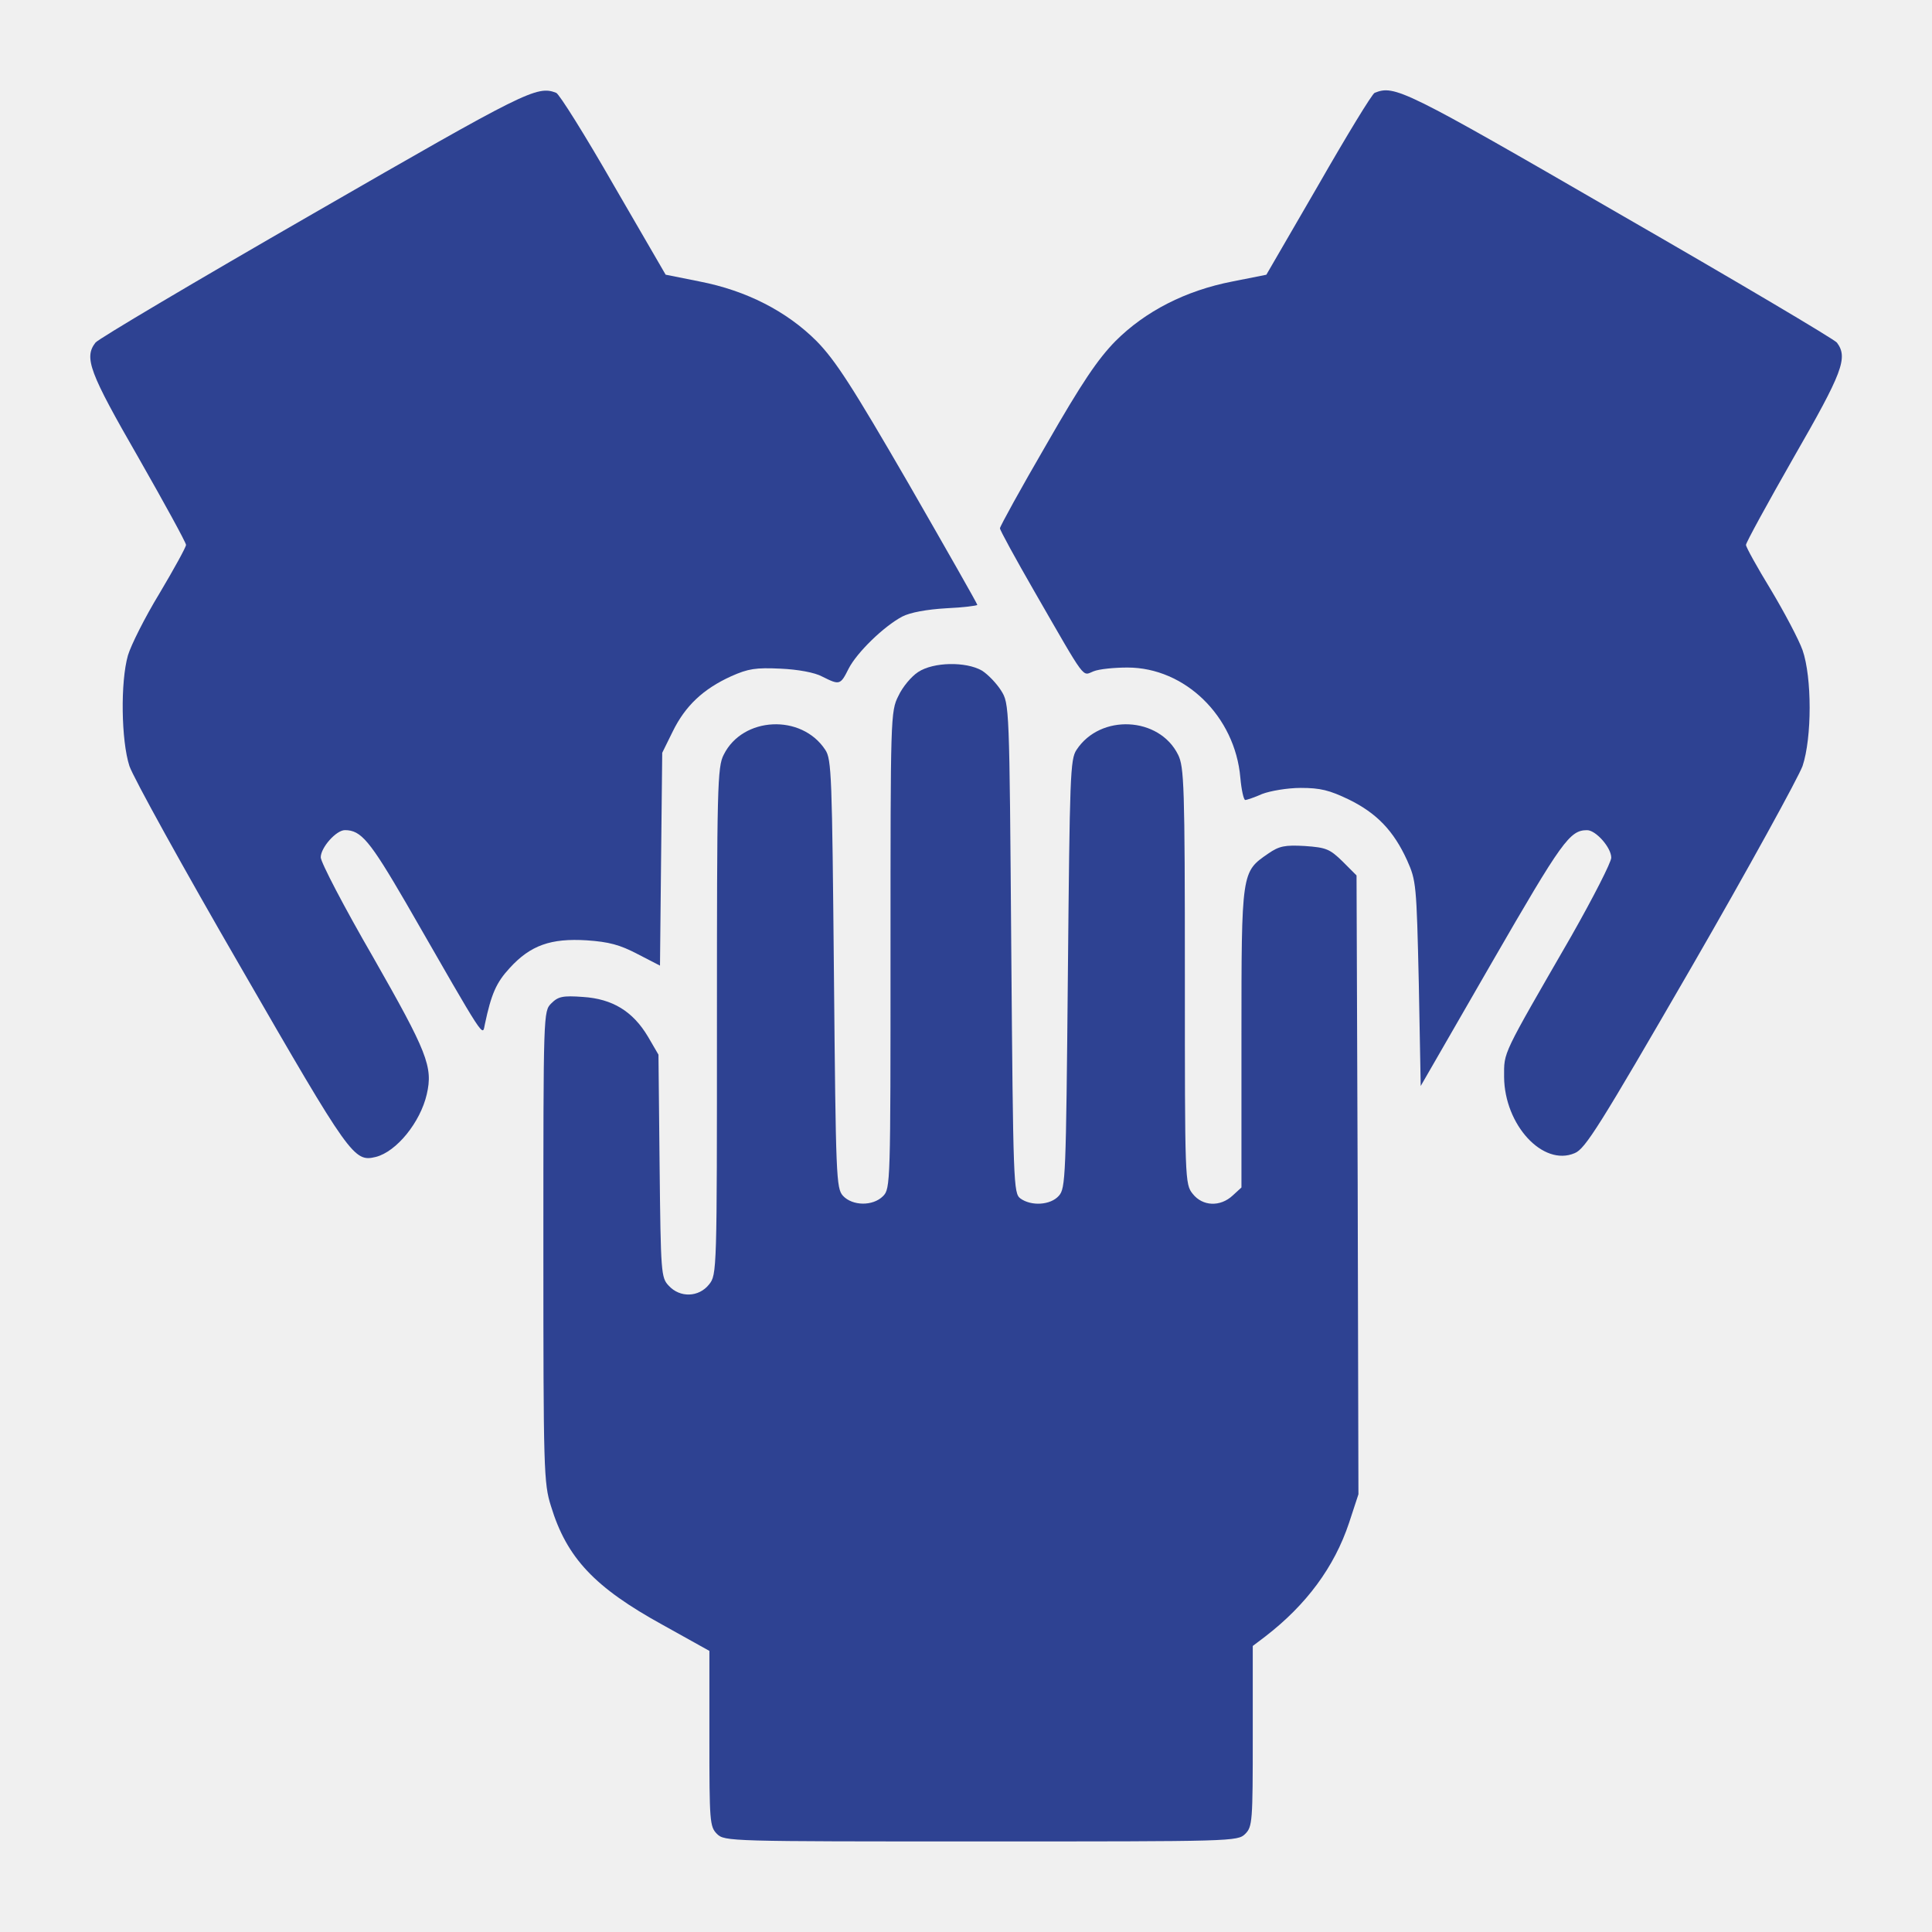
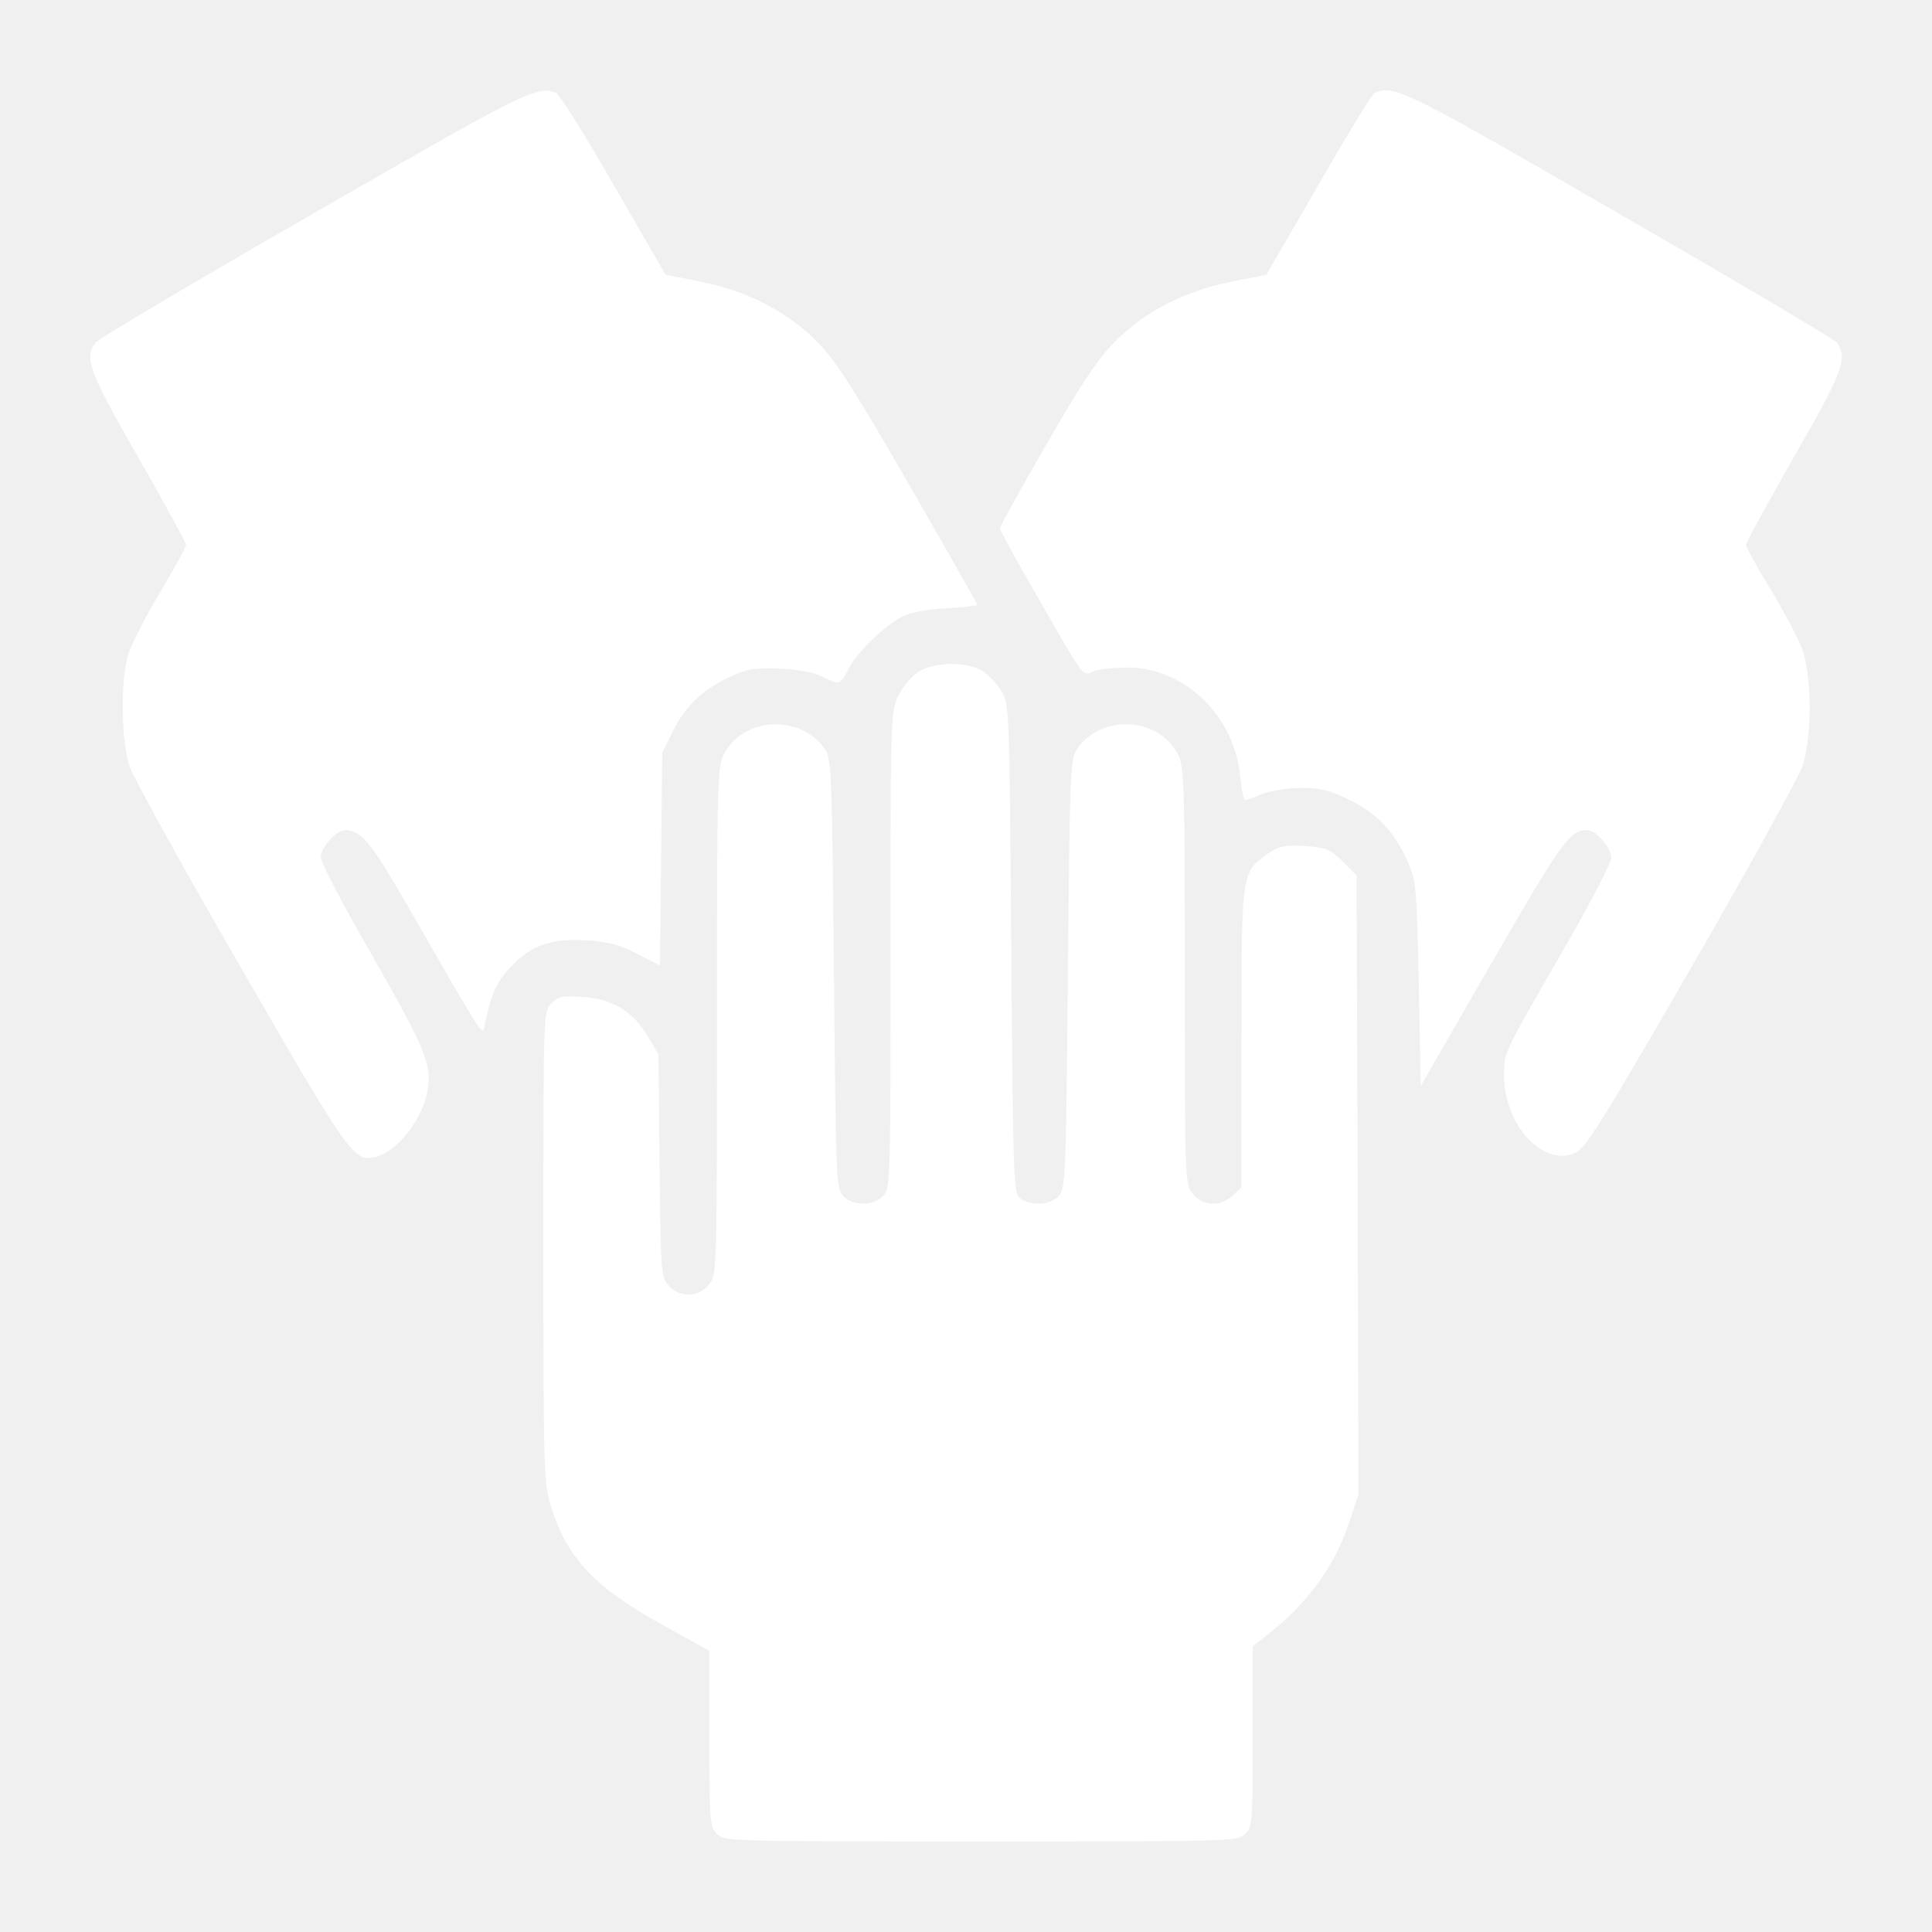
<svg xmlns="http://www.w3.org/2000/svg" width="56" height="56" viewBox="0 0 56 56" fill="none">
-   <path d="M9.078 6.191C5.676 8.148 2.833 9.833 2.767 9.931C2.428 10.369 2.592 10.795 4.014 13.267C4.769 14.591 5.392 15.728 5.392 15.794C5.392 15.859 5.042 16.494 4.626 17.194C4.2 17.894 3.795 18.703 3.708 18.998C3.489 19.764 3.511 21.459 3.751 22.203C3.861 22.531 5.316 25.167 6.989 28.055C10.161 33.556 10.259 33.687 10.894 33.534C11.495 33.381 12.184 32.528 12.37 31.719C12.556 30.92 12.381 30.494 10.817 27.748C9.975 26.294 9.297 24.992 9.297 24.85C9.297 24.566 9.745 24.062 9.997 24.062C10.467 24.062 10.719 24.369 11.769 26.173C14.12 30.264 13.978 30.045 14.055 29.684C14.241 28.809 14.383 28.481 14.777 28.055C15.378 27.398 15.969 27.191 17.008 27.256C17.653 27.3 17.97 27.387 18.473 27.65L19.13 27.989L19.162 24.905L19.195 21.82L19.502 21.197C19.862 20.464 20.377 19.972 21.197 19.6C21.689 19.381 21.908 19.348 22.619 19.381C23.122 19.403 23.614 19.491 23.833 19.611C24.336 19.862 24.358 19.862 24.598 19.381C24.839 18.911 25.616 18.156 26.151 17.872C26.381 17.752 26.862 17.664 27.431 17.631C27.923 17.609 28.328 17.555 28.328 17.533C28.328 17.5 27.431 15.925 26.337 14.022C24.697 11.189 24.215 10.445 23.669 9.887C22.805 9.023 21.634 8.422 20.278 8.159L19.294 7.962L17.784 5.359C16.964 3.927 16.209 2.723 16.122 2.691C15.564 2.472 15.247 2.636 9.078 6.191Z" fill="#2E4292" />
-   <path d="M39.845 2.691C39.769 2.723 39.036 3.927 38.216 5.359L36.706 7.963L35.722 8.159C34.366 8.422 33.195 9.023 32.331 9.888C31.817 10.413 31.358 11.091 30.33 12.884C29.586 14.164 28.984 15.258 28.984 15.313C28.984 15.367 29.433 16.188 29.98 17.139C31.511 19.797 31.358 19.589 31.697 19.458C31.861 19.392 32.298 19.349 32.681 19.349C34.344 19.349 35.798 20.759 35.952 22.542C35.984 22.903 36.05 23.188 36.094 23.188C36.138 23.188 36.367 23.111 36.586 23.013C36.816 22.925 37.319 22.838 37.702 22.838C38.27 22.838 38.533 22.903 39.102 23.177C39.9 23.57 40.392 24.073 40.786 24.938C41.048 25.528 41.059 25.616 41.125 28.514L41.18 31.478L43.247 27.891C45.281 24.369 45.5 24.063 46.003 24.063C46.255 24.063 46.703 24.566 46.703 24.861C46.703 24.992 46.178 26.02 45.544 27.136C43.52 30.647 43.597 30.472 43.597 31.216C43.608 32.605 44.723 33.819 45.642 33.425C45.948 33.305 46.364 32.638 49.022 28.044C50.684 25.167 52.128 22.531 52.248 22.203C52.522 21.383 52.522 19.633 52.248 18.845C52.139 18.539 51.723 17.752 51.33 17.095C50.936 16.45 50.608 15.859 50.608 15.794C50.608 15.728 51.231 14.591 51.986 13.267C53.408 10.795 53.572 10.369 53.244 9.931C53.167 9.833 50.323 8.148 46.922 6.191C40.666 2.57 40.425 2.461 39.845 2.691Z" fill="#2E4292" />
-   <path d="M26.611 19.48C26.425 19.6 26.163 19.906 26.042 20.169C25.812 20.617 25.812 20.792 25.812 27.541C25.812 34.311 25.812 34.453 25.594 34.672C25.298 34.967 24.708 34.956 24.434 34.661C24.238 34.442 24.227 34.136 24.172 28.23C24.117 22.488 24.106 22.006 23.92 21.733C23.231 20.683 21.525 20.77 20.978 21.875C20.792 22.225 20.781 22.827 20.781 29.597C20.781 36.859 20.781 36.947 20.552 37.231C20.256 37.603 19.709 37.625 19.381 37.264C19.163 37.034 19.152 36.903 19.119 33.797L19.086 30.57L18.78 30.045C18.342 29.312 17.752 28.952 16.898 28.897C16.308 28.853 16.177 28.886 15.98 29.083C15.75 29.312 15.75 29.345 15.75 36.138C15.75 42.612 15.761 42.995 15.969 43.652C16.428 45.161 17.238 46.014 19.206 47.097L20.562 47.852V50.389C20.562 52.795 20.573 52.948 20.781 53.156C21 53.375 21.142 53.375 28.438 53.375C35.733 53.375 35.875 53.375 36.094 53.156C36.302 52.948 36.312 52.795 36.312 50.323V47.709L36.673 47.436C37.866 46.517 38.675 45.423 39.102 44.144L39.375 43.312L39.353 34.344L39.32 25.375L38.916 24.97C38.544 24.609 38.445 24.566 37.822 24.522C37.242 24.489 37.078 24.522 36.761 24.741C35.984 25.277 35.984 25.244 35.984 30.089V34.42L35.733 34.65C35.372 34.989 34.858 34.967 34.573 34.606C34.344 34.322 34.344 34.223 34.344 28.284C34.344 22.761 34.322 22.225 34.147 21.875C33.6 20.77 31.894 20.683 31.205 21.733C31.019 22.006 31.008 22.488 30.953 28.23C30.898 34.136 30.887 34.442 30.691 34.661C30.45 34.934 29.892 34.967 29.575 34.737C29.378 34.584 29.367 34.344 29.312 27.486C29.258 20.442 29.258 20.398 29.017 20.016C28.886 19.808 28.634 19.545 28.459 19.436C28 19.173 27.059 19.184 26.611 19.48Z" fill="#2E4292" />
+   <path d="M9.078 6.191C5.676 8.149 2.833 9.833 2.767 9.931C2.428 10.369 2.592 10.795 4.014 13.267C4.769 14.591 5.392 15.728 5.392 15.794C5.392 15.859 5.042 16.494 4.626 17.194C4.2 17.894 3.795 18.703 3.708 18.998C3.489 19.764 3.511 21.459 3.751 22.203C3.861 22.531 5.316 25.167 6.989 28.055C10.161 33.556 10.259 33.688 10.894 33.534C11.495 33.381 12.184 32.528 12.37 31.719C12.556 30.92 12.381 30.494 10.817 27.748C9.975 26.294 9.297 24.992 9.297 24.85C9.297 24.566 9.745 24.063 9.997 24.063C10.467 24.063 10.719 24.369 11.769 26.174C14.12 30.264 13.978 30.045 14.055 29.684C14.241 28.809 14.383 28.481 14.777 28.055C15.378 27.398 15.969 27.191 17.008 27.256C17.653 27.3 17.97 27.388 18.473 27.65L19.13 27.989L19.162 24.905L19.195 21.82L19.502 21.197C19.862 20.464 20.377 19.972 21.197 19.6C21.689 19.381 21.908 19.349 22.619 19.381C23.122 19.403 23.614 19.491 23.833 19.611C24.336 19.863 24.358 19.863 24.598 19.381C24.839 18.911 25.616 18.156 26.151 17.872C26.381 17.752 26.862 17.664 27.431 17.631C27.923 17.609 28.328 17.555 28.328 17.533C28.328 17.5 27.431 15.925 26.337 14.022C24.697 11.189 24.215 10.445 23.669 9.888C22.805 9.024 21.634 8.422 20.278 8.159L19.294 7.963L17.784 5.359C16.964 3.927 16.209 2.724 16.122 2.691C15.564 2.472 15.247 2.636 9.078 6.191Z" fill="white" />
+   <path d="M39.845 2.691C39.769 2.723 39.036 3.927 38.216 5.359L36.706 7.963L35.722 8.159C34.366 8.422 33.195 9.023 32.331 9.888C31.817 10.413 31.358 11.091 30.33 12.884C29.586 14.164 28.984 15.258 28.984 15.313C28.984 15.367 29.433 16.188 29.98 17.139C31.511 19.797 31.358 19.589 31.697 19.458C31.861 19.392 32.298 19.349 32.681 19.349C34.344 19.349 35.798 20.759 35.952 22.542C35.984 22.903 36.05 23.188 36.094 23.188C36.138 23.188 36.367 23.111 36.586 23.013C36.816 22.925 37.319 22.838 37.702 22.838C38.27 22.838 38.533 22.903 39.102 23.177C39.9 23.57 40.392 24.073 40.786 24.938C41.048 25.528 41.059 25.616 41.125 28.514L41.18 31.478L43.247 27.891C45.281 24.369 45.5 24.063 46.003 24.063C46.255 24.063 46.703 24.566 46.703 24.861C46.703 24.992 46.178 26.02 45.544 27.136C43.52 30.647 43.597 30.472 43.597 31.216C43.608 32.605 44.723 33.819 45.642 33.425C45.948 33.305 46.364 32.638 49.022 28.044C50.684 25.167 52.128 22.531 52.248 22.203C52.522 21.383 52.522 19.633 52.248 18.845C52.139 18.539 51.723 17.752 51.33 17.095C50.936 16.45 50.608 15.859 50.608 15.794C50.608 15.728 51.231 14.591 51.986 13.267C53.408 10.795 53.572 10.369 53.244 9.931C53.167 9.833 50.323 8.148 46.922 6.191C40.666 2.57 40.425 2.461 39.845 2.691Z" fill="white" />
+   <path d="M26.611 19.48C26.425 19.6 26.163 19.906 26.042 20.169C25.812 20.617 25.812 20.792 25.812 27.541C25.812 34.311 25.812 34.453 25.594 34.672C25.298 34.967 24.708 34.956 24.434 34.661C24.238 34.442 24.227 34.136 24.172 28.23C24.117 22.488 24.106 22.006 23.92 21.733C23.231 20.683 21.525 20.77 20.978 21.875C20.792 22.225 20.781 22.827 20.781 29.597C20.781 36.859 20.781 36.947 20.552 37.231C20.256 37.603 19.709 37.625 19.381 37.264C19.163 37.034 19.152 36.903 19.119 33.797L19.086 30.57L18.78 30.045C18.342 29.312 17.752 28.952 16.898 28.897C16.308 28.853 16.177 28.886 15.98 29.083C15.75 29.312 15.75 29.345 15.75 36.138C15.75 42.612 15.761 42.995 15.969 43.652C16.428 45.161 17.238 46.014 19.206 47.097L20.562 47.852V50.389C20.562 52.795 20.573 52.948 20.781 53.156C21 53.375 21.142 53.375 28.438 53.375C35.733 53.375 35.875 53.375 36.094 53.156C36.302 52.948 36.312 52.795 36.312 50.323V47.709L36.673 47.436C37.866 46.517 38.675 45.423 39.102 44.144L39.375 43.312L39.353 34.344L39.32 25.375L38.916 24.97C38.544 24.609 38.445 24.566 37.822 24.522C37.242 24.489 37.078 24.522 36.761 24.741C35.984 25.277 35.984 25.244 35.984 30.089V34.42L35.733 34.65C35.372 34.989 34.858 34.967 34.573 34.606C34.344 34.322 34.344 34.223 34.344 28.284C34.344 22.761 34.322 22.225 34.147 21.875C33.6 20.77 31.894 20.683 31.205 21.733C31.019 22.006 31.008 22.488 30.953 28.23C30.898 34.136 30.887 34.442 30.691 34.661C30.45 34.934 29.892 34.967 29.575 34.737C29.378 34.584 29.367 34.344 29.312 27.486C29.258 20.442 29.258 20.398 29.017 20.016C28.886 19.808 28.634 19.545 28.459 19.436C28 19.173 27.059 19.184 26.611 19.48Z" fill="white" />
</svg>
